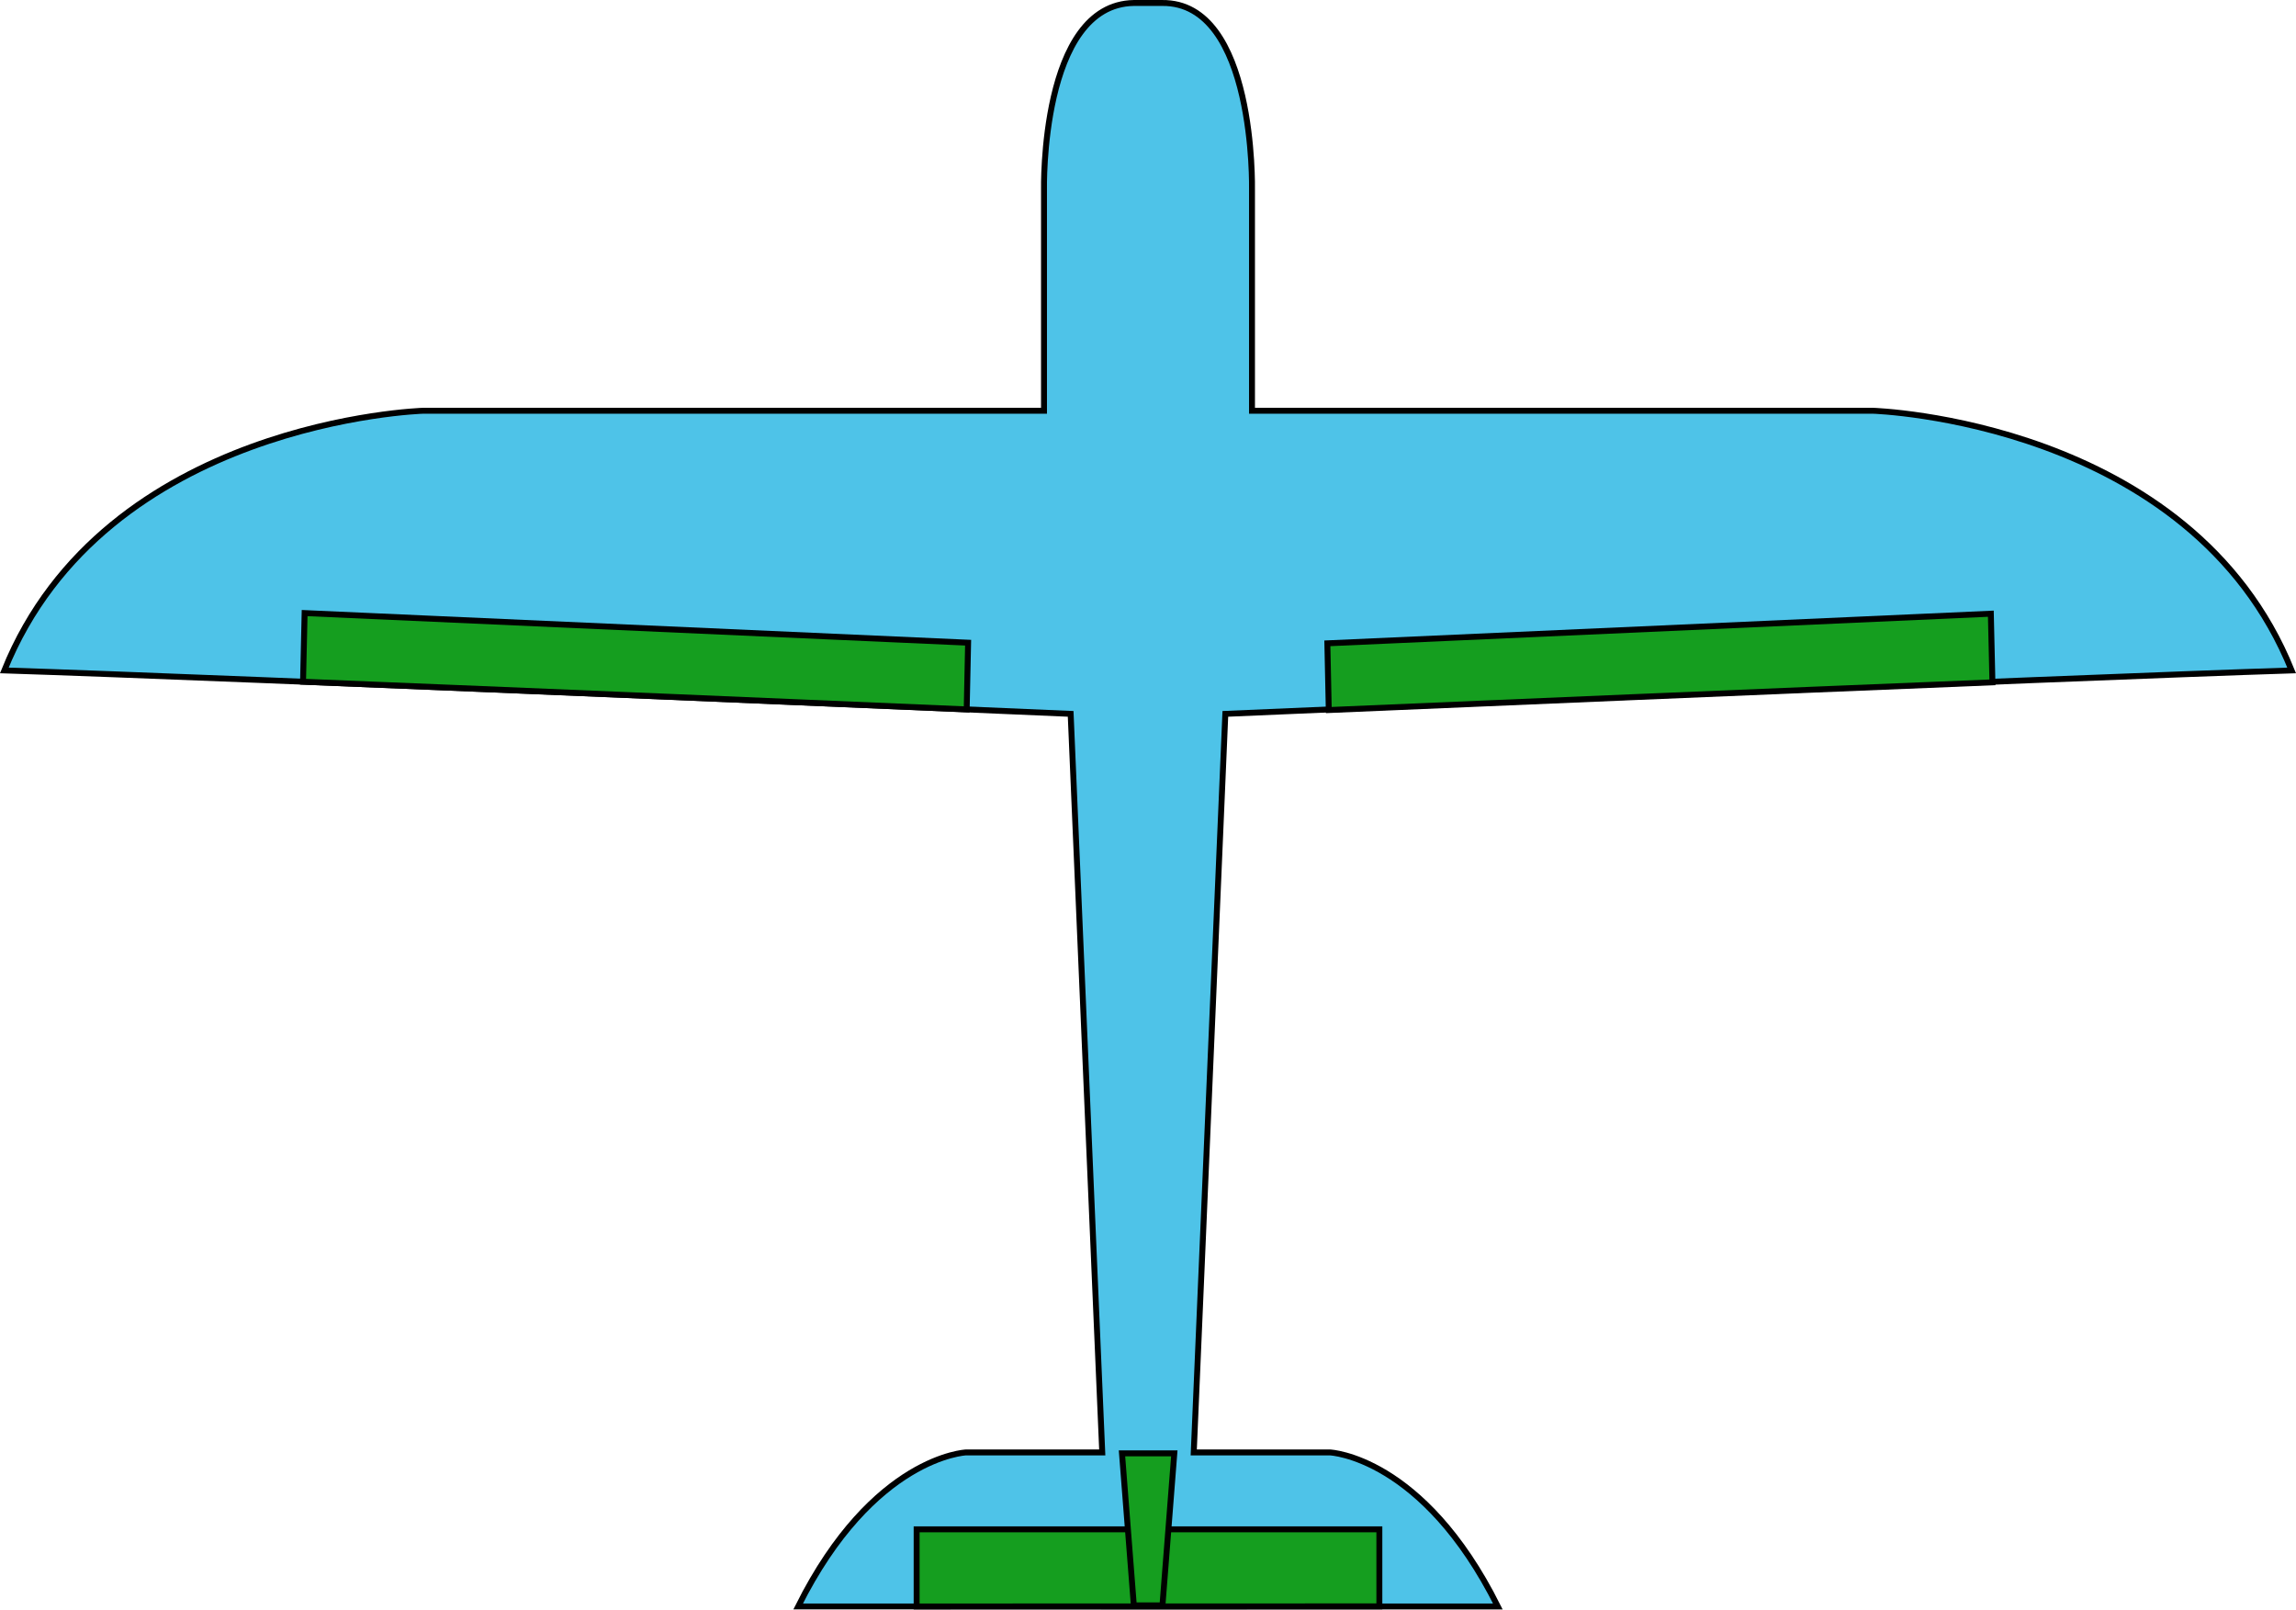
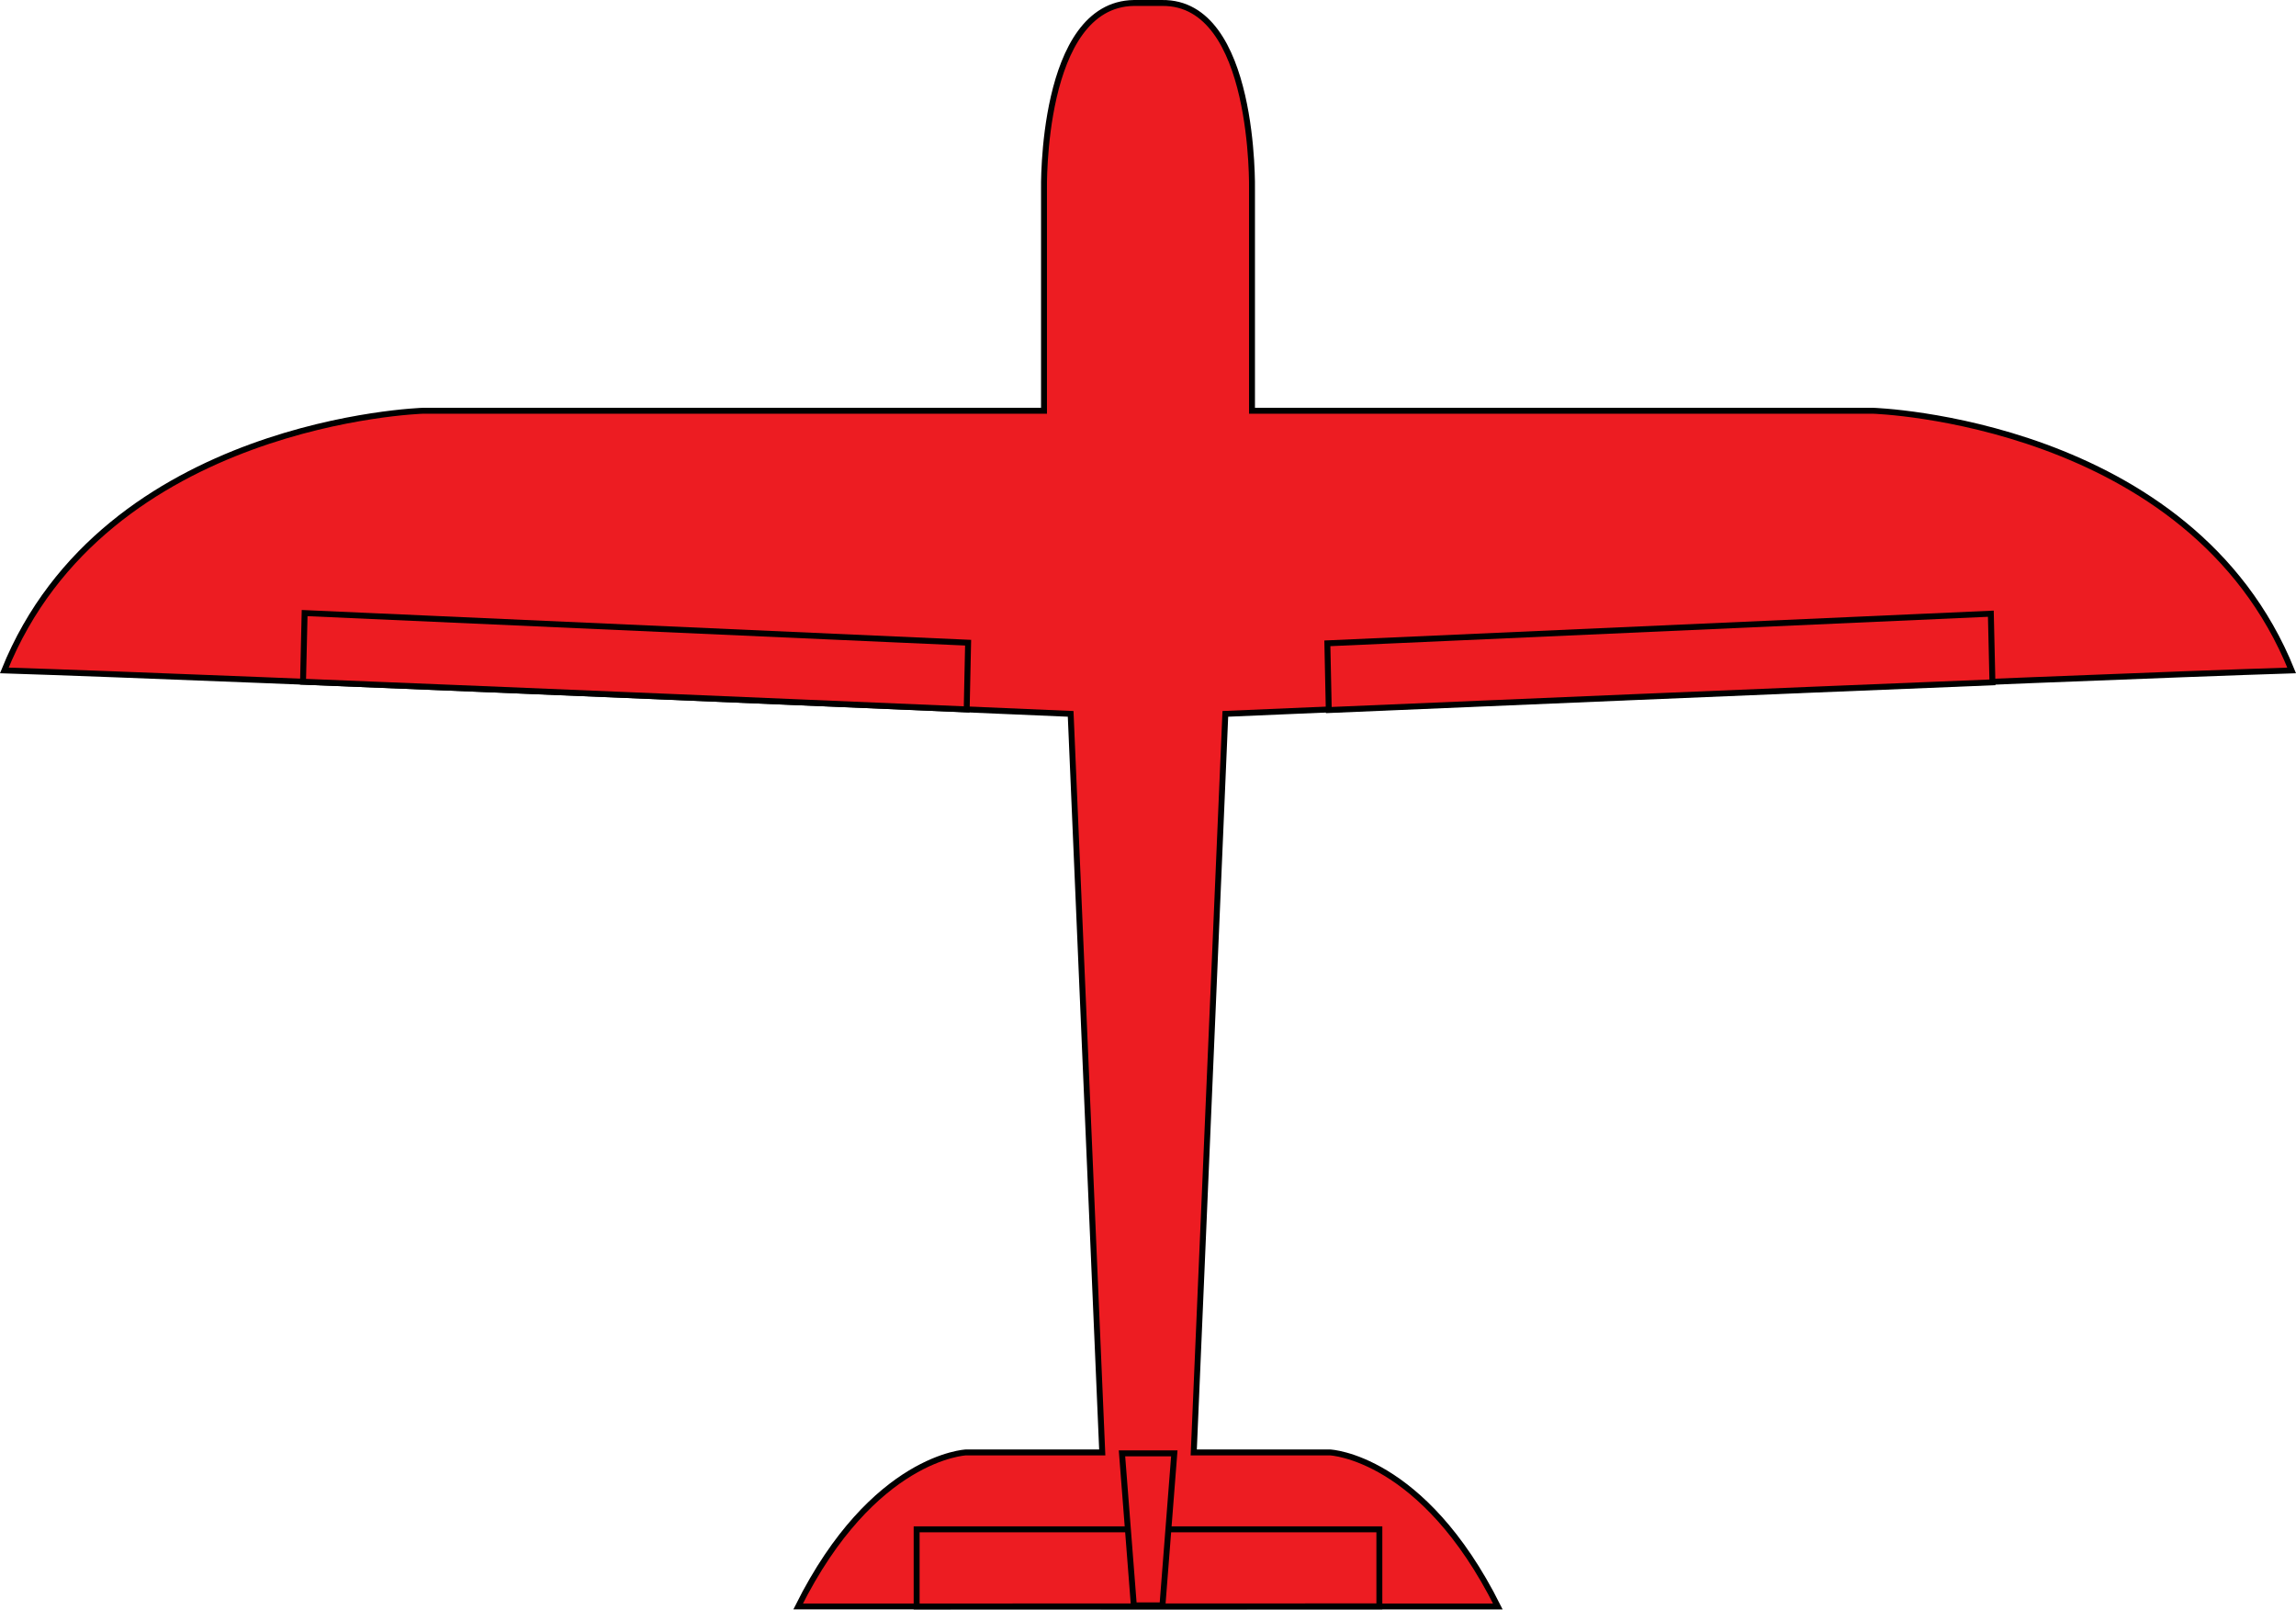
<svg xmlns="http://www.w3.org/2000/svg" version="1.1" id="draw" x="0px" y="0px" viewBox="0 0 387.573 271.669" enable-background="new 0 0 387.573 271.669" xml:space="preserve">
-   <path fill="#4EC3E8" stroke="#000000" stroke-miterlimit="10" d="M193.786,271.168h59.055c-12.667-25.332-28.333-26-28.333-26h-23  l5.333-124.667c0,0,143-6.167,180-7.333c-17-42.167-70.667-43.833-70.667-43.833H211.341V32.002c0,0,0.663-31.681-15.167-31.5  h-4.776c-15.811,0.236-15.167,31.5-15.167,31.5v37.333H71.398c0,0-53.668,1.666-70.668,43.832c37,1.167,180,7.333,180,7.333  l5.333,124.667h-23c0,0-15.667,0.669-28.333,26L193.786,271.168" />
-   <path fill="#159E1F" stroke="#000000" stroke-miterlimit="10" d="M51.153,115.073c38.73,1.558,86.711,3.593,112.028,4.675  l0.24-11.262l-112-5C51.421,103.486,51.251,110.627,51.153,115.073z" />
-   <path fill="#159E1F" stroke="#000000" stroke-miterlimit="10" d="M336.33,115.18c-38.73,1.558-86.711,3.593-112.028,4.675  l-0.24-11.262l112-5C336.062,103.593,336.237,110.734,336.33,115.18z" />
-   <polygon fill="#159E1F" stroke="#000000" stroke-miterlimit="10" points="154.731,271.169 154.731,258.153 232.841,258.153   232.841,271.153 " />
-   <polygon fill="#159E1F" stroke="#000000" stroke-miterlimit="10" points="196.228,270.987 191.395,270.987 189.395,245.32   198.228,245.32 " />
+   <path fill="#ed1c22" stroke="#000000" stroke-miterlimit="10" d="M193.786,271.168h59.055c-12.667-25.332-28.333-26-28.333-26h-23  l5.333-124.667c0,0,143-6.167,180-7.333c-17-42.167-70.667-43.833-70.667-43.833H211.341V32.002c0,0,0.663-31.681-15.167-31.5  h-4.776c-15.811,0.236-15.167,31.5-15.167,31.5v37.333H71.398c0,0-53.668,1.666-70.668,43.832c37,1.167,180,7.333,180,7.333  l5.333,124.667h-23c0,0-15.667,0.669-28.333,26L193.786,271.168" />
+   <path fill="#ed1c22" stroke="#000000" stroke-miterlimit="10" d="M51.153,115.073c38.73,1.558,86.711,3.593,112.028,4.675  l0.24-11.262l-112-5C51.421,103.486,51.251,110.627,51.153,115.073z" />
+   <path fill="#ed1c22" stroke="#000000" stroke-miterlimit="10" d="M336.33,115.18c-38.73,1.558-86.711,3.593-112.028,4.675  l-0.24-11.262l112-5C336.062,103.593,336.237,110.734,336.33,115.18z" />
+   <polygon fill="#ed1c22" stroke="#000000" stroke-miterlimit="10" points="154.731,271.169 154.731,258.153 232.841,258.153   232.841,271.153 " />
+   <polygon fill="#ed1c22" stroke="#000000" stroke-miterlimit="10" points="196.228,270.987 191.395,270.987 189.395,245.32   198.228,245.32 " />
</svg>
